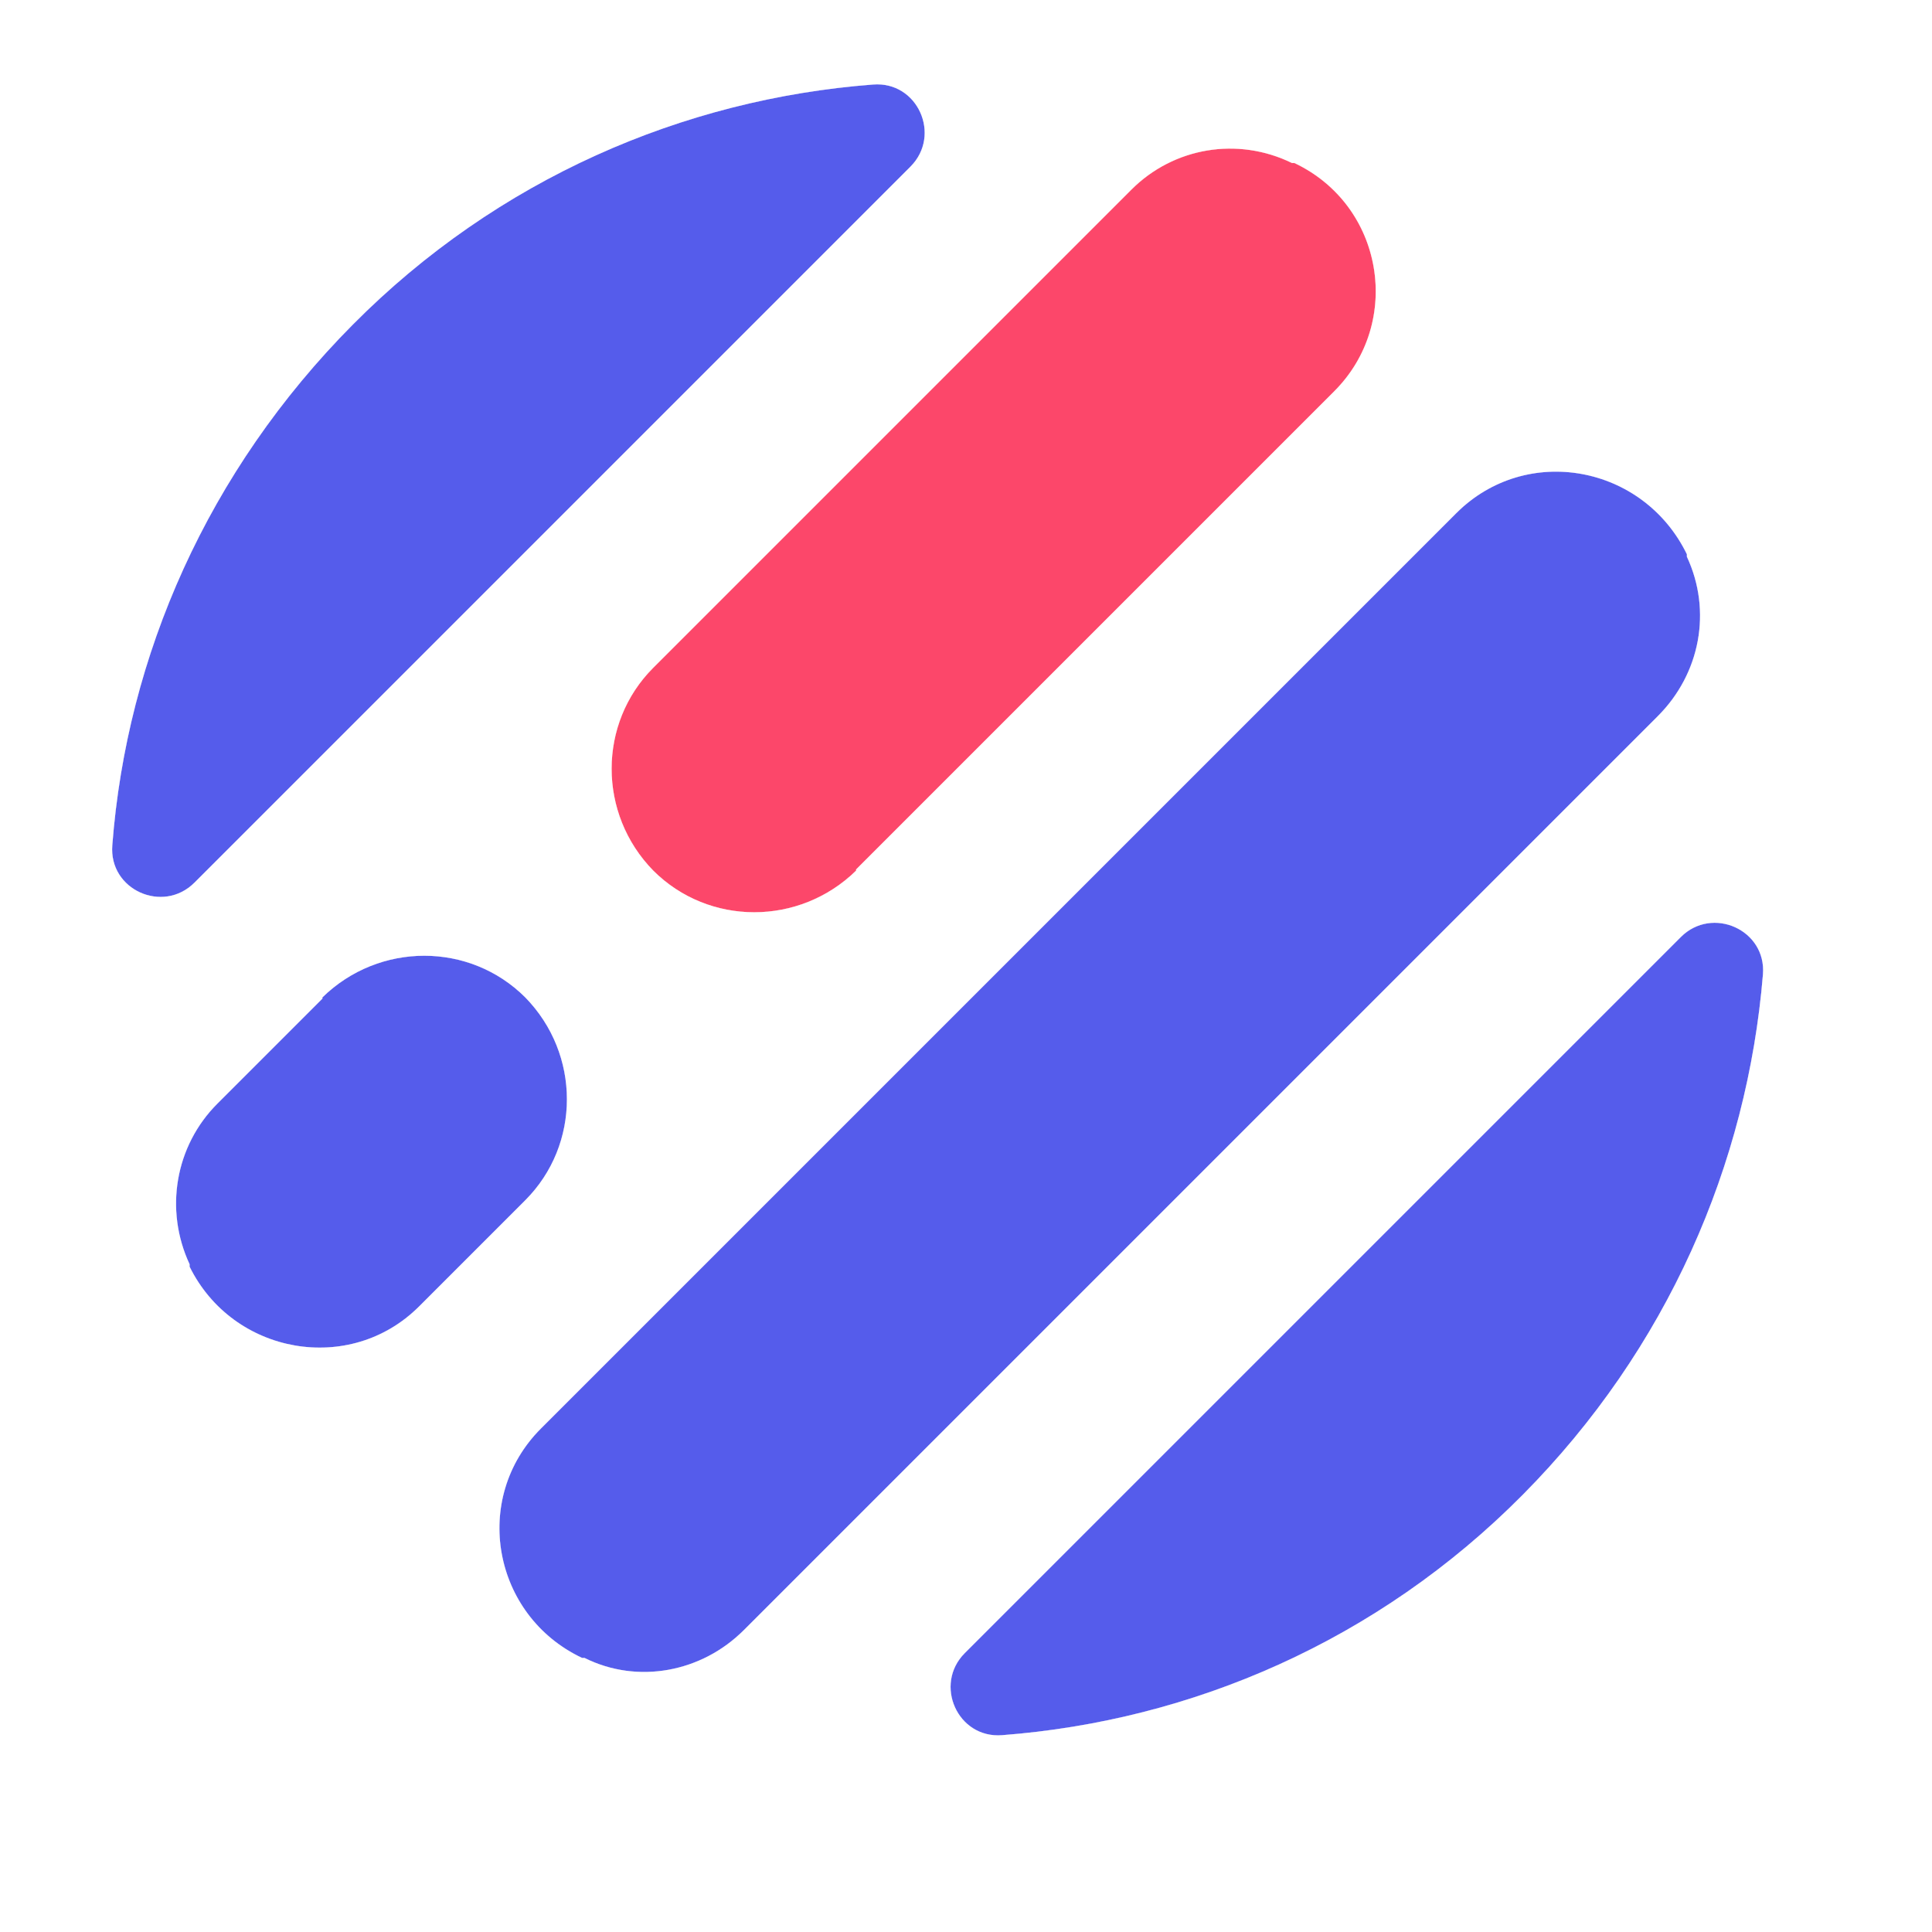
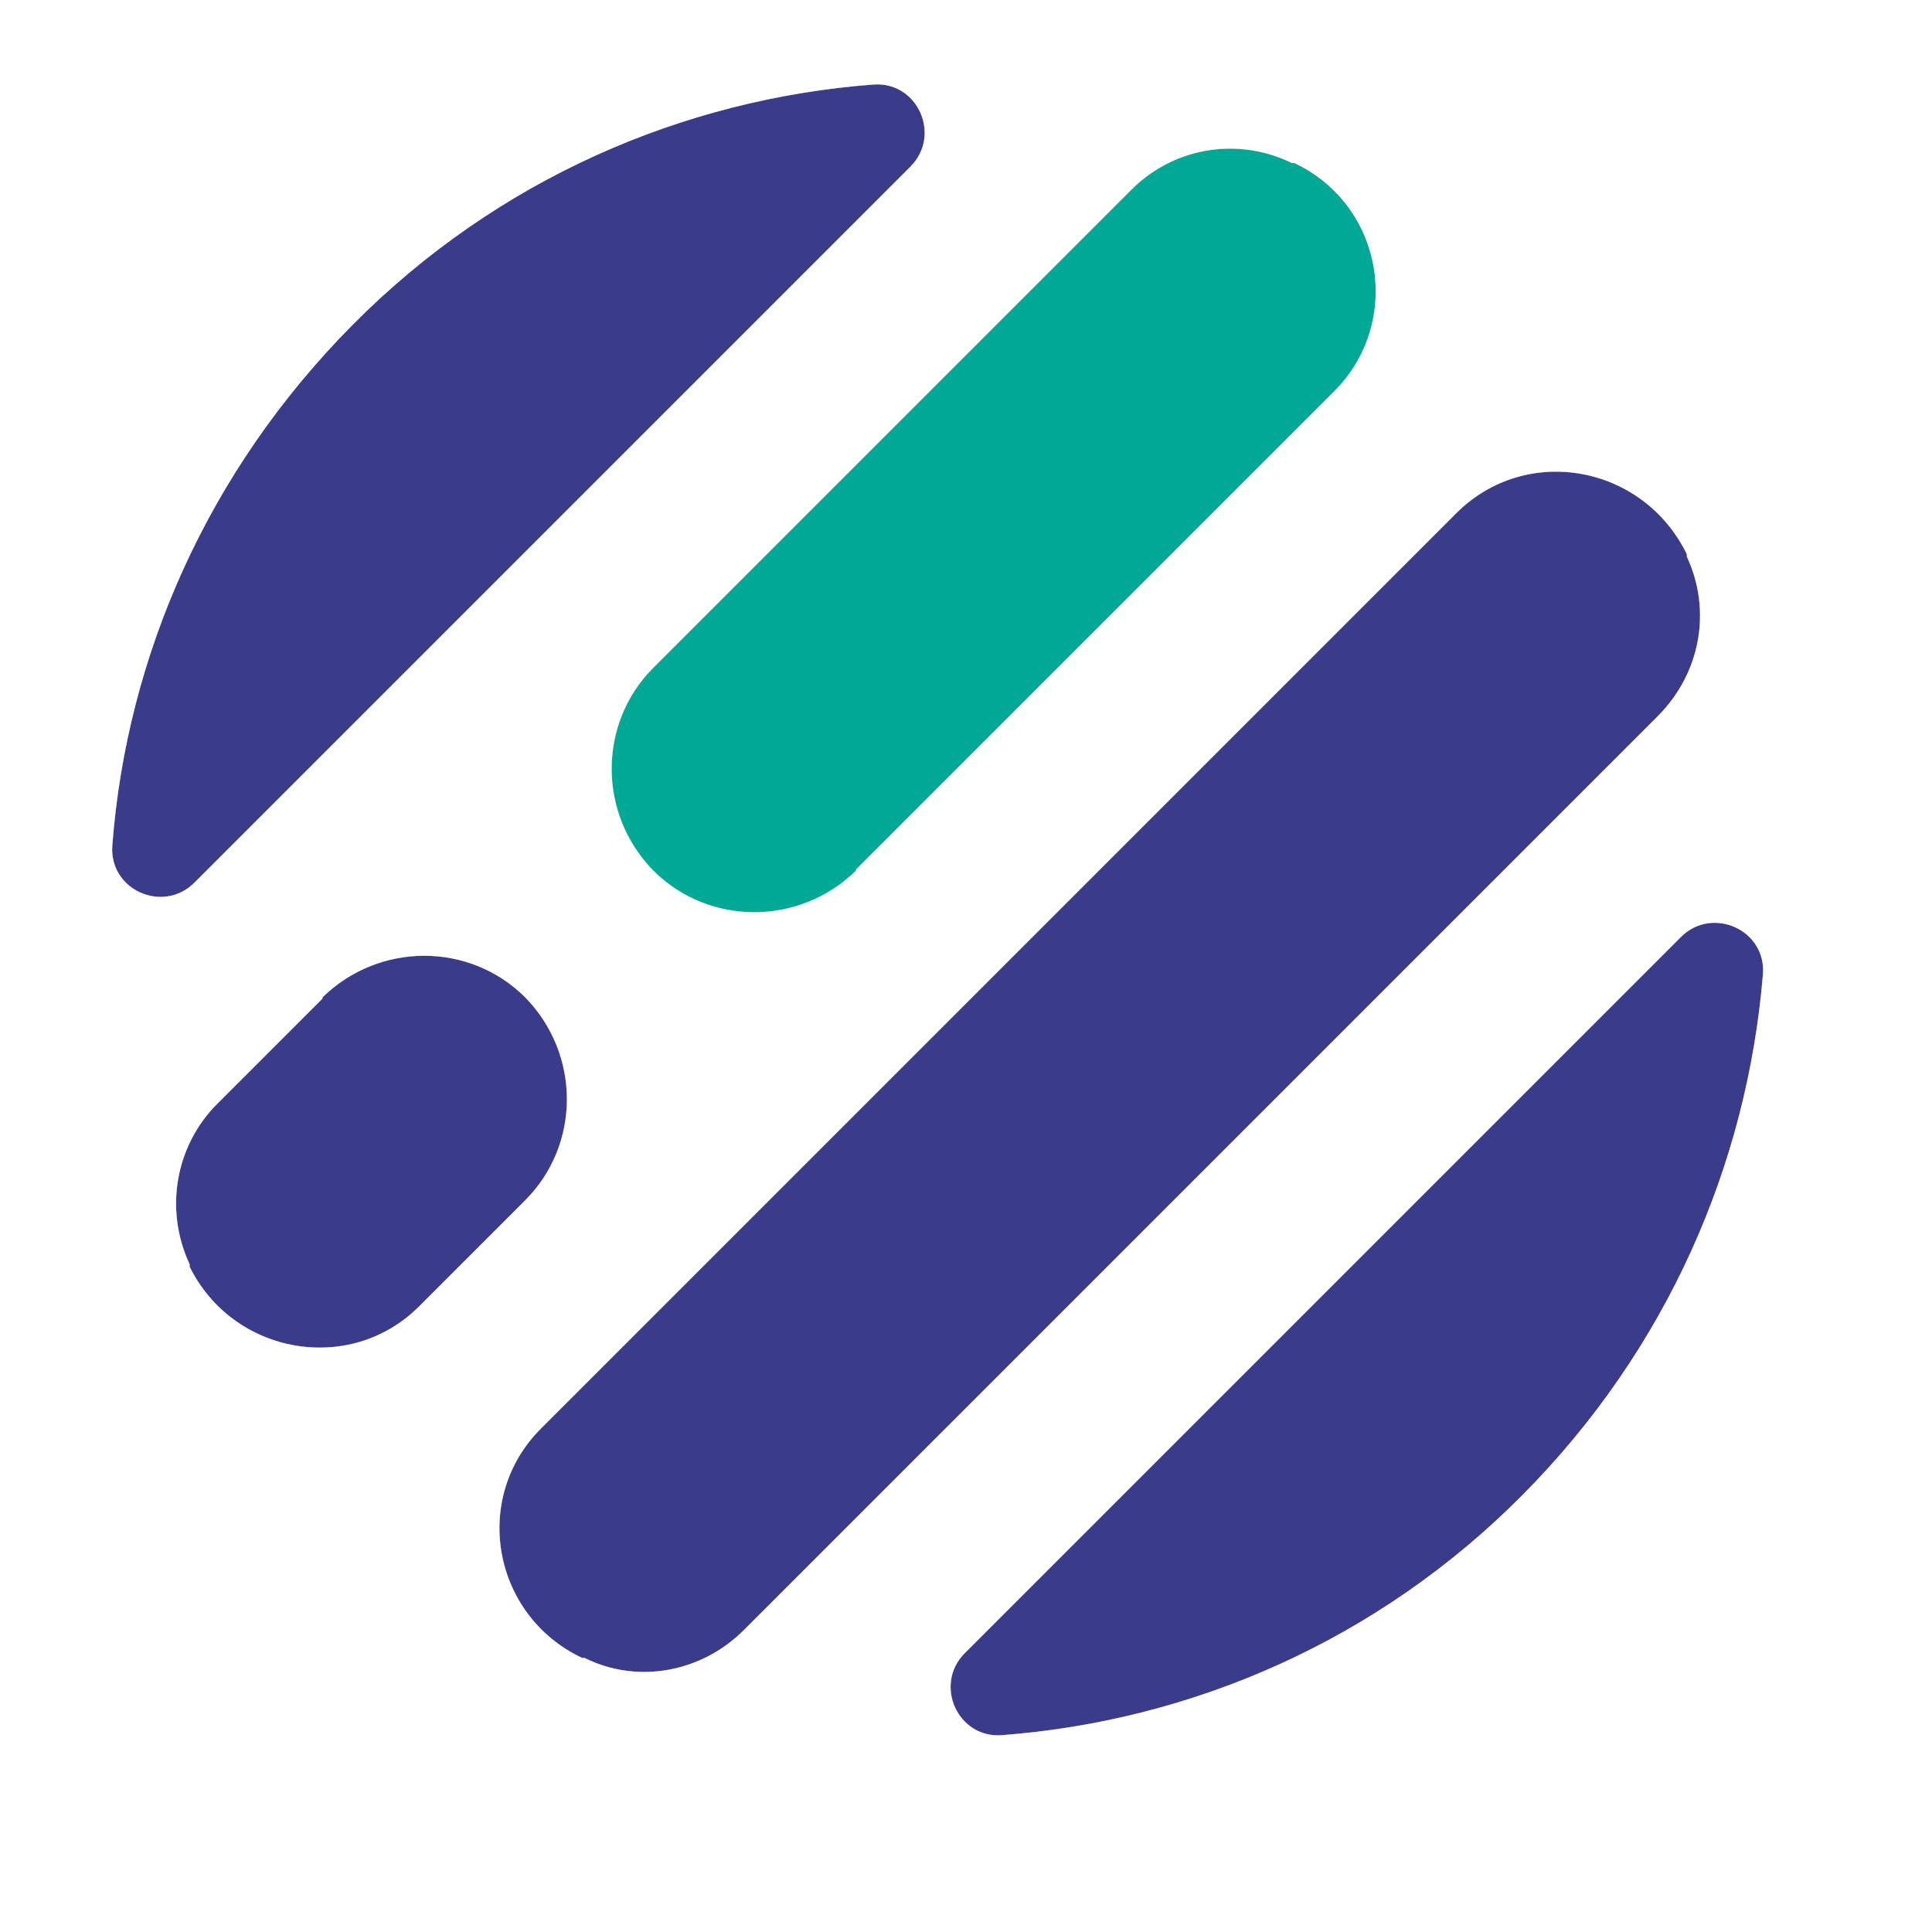
<svg xmlns="http://www.w3.org/2000/svg" height="100px" width="100px" version="1.1" viewBox="0 0 16 16">
  <defs>
    <filter id="iconfilter" primitiveUnits="objectBoundingBox">
-       <feFlood flood-color="#545beb" />
+       <feFlood flood-color="#3a3a8c" />
      <feOffset>
        <animate attributeName="dy" from="1" to="0" dur="4s" repeatCount="indefinite" />
      </feOffset>
      <feComposite operator="in" in2="SourceGraphic" />
      <feComposite operator="over" in2="SourceGraphic" />
    </filter>
    <filter id="iconfilterRed" primitiveUnits="objectBoundingBox">
-       <feFlood flood-color="#fc466b" />
+       <feFlood flood-color="#00A896" />
      <feOffset>
        <animate attributeName="dy" from="1" to="0" dur="4s" repeatCount="indefinite" />
      </feOffset>
      <feComposite operator="in" in2="SourceGraphic" />
      <feComposite operator="over" in2="SourceGraphic" />
    </filter>
  </defs>
  <g>
    <path filter="url(#iconfilter)" fill="rgba(255,255,255, 1)" d="M13.92,7.76l-5.93,5.93c-.26,.26-.06,.71,.31,.68,1.57-.12,3.11-.78,4.31-1.99s1.86-2.74,1.99-4.31c.03-.37-.42-.57-.68-.31Z" />
    <path filter="url(#iconfilter)" fill="rgba(255,255,255, 1)" d="M13.97,4.61v-.02c-.36-.74-1.33-.92-1.91-.34l-7.58,7.58c-.58,.58-.4,1.55,.34,1.9h.02c.44,.22,.97,.12,1.32-.23l7.57-7.57c.35-.35,.45-.87,.24-1.32Z" />
    <path filter="url(#iconfilter)" fill="rgba(255,255,255, 1)" d="M7.54,1.38c.26-.26,.06-.71-.31-.68-1.57,.12-3.11,.78-4.31,1.99S1.05,5.43,.93,7c-.03,.37,.42,.57,.68,.31L7.54,1.38Z" />
  </g>
  <g>
    <path filter="url(#iconfilter)" fill="rgba(255,255,255, 1)" d="M2.67,8.27l-.87,.87c-.35,.35-.44,.88-.23,1.33v.02c.36,.73,1.33,.9,1.9,.33l.88-.88c.46-.46,.46-1.21,0-1.68h0c-.46-.46-1.21-.46-1.68,0Z" />
    <path filter="url(#iconfilterRed)" fill="rgba(255,255,255, 1)" d="M7.09,7.2l3.96-3.96c.57-.57,.41-1.54-.33-1.89h-.02c-.45-.22-.98-.13-1.33,.22l-3.96,3.96c-.46,.46-.46,1.21,0,1.68h0c.46,.46,1.21,.46,1.68,0Z" />
  </g>
</svg>
